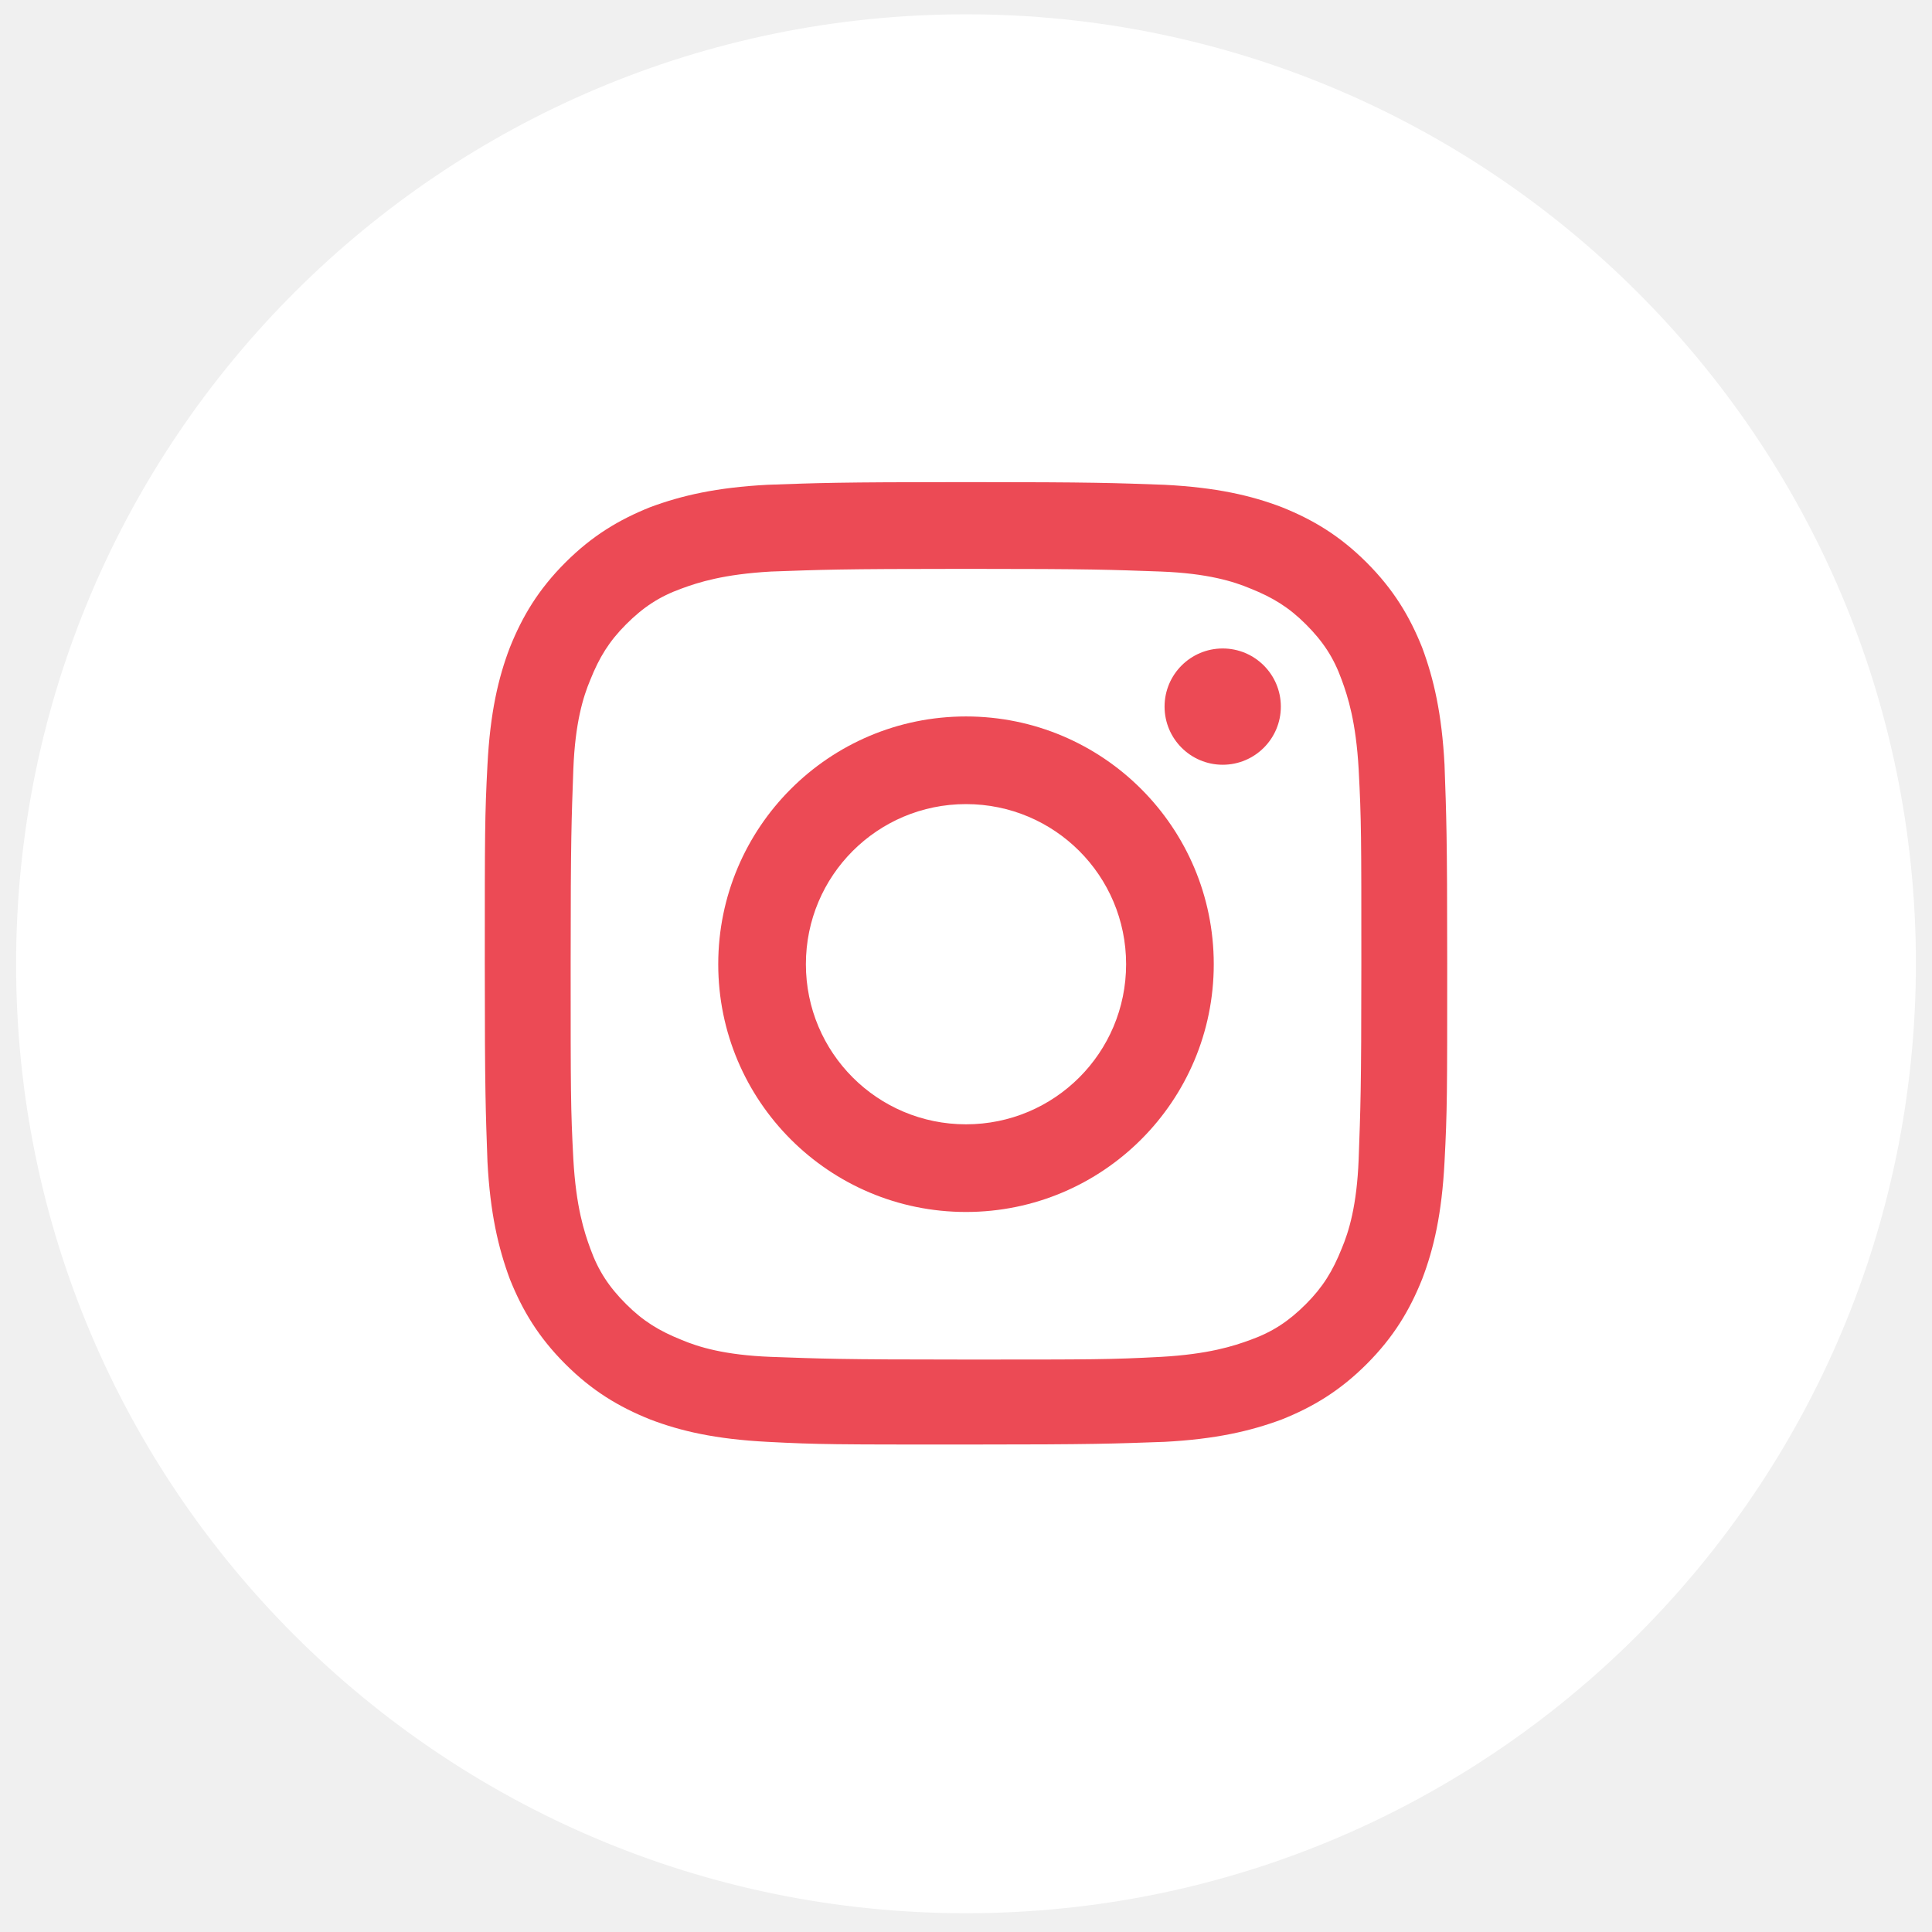
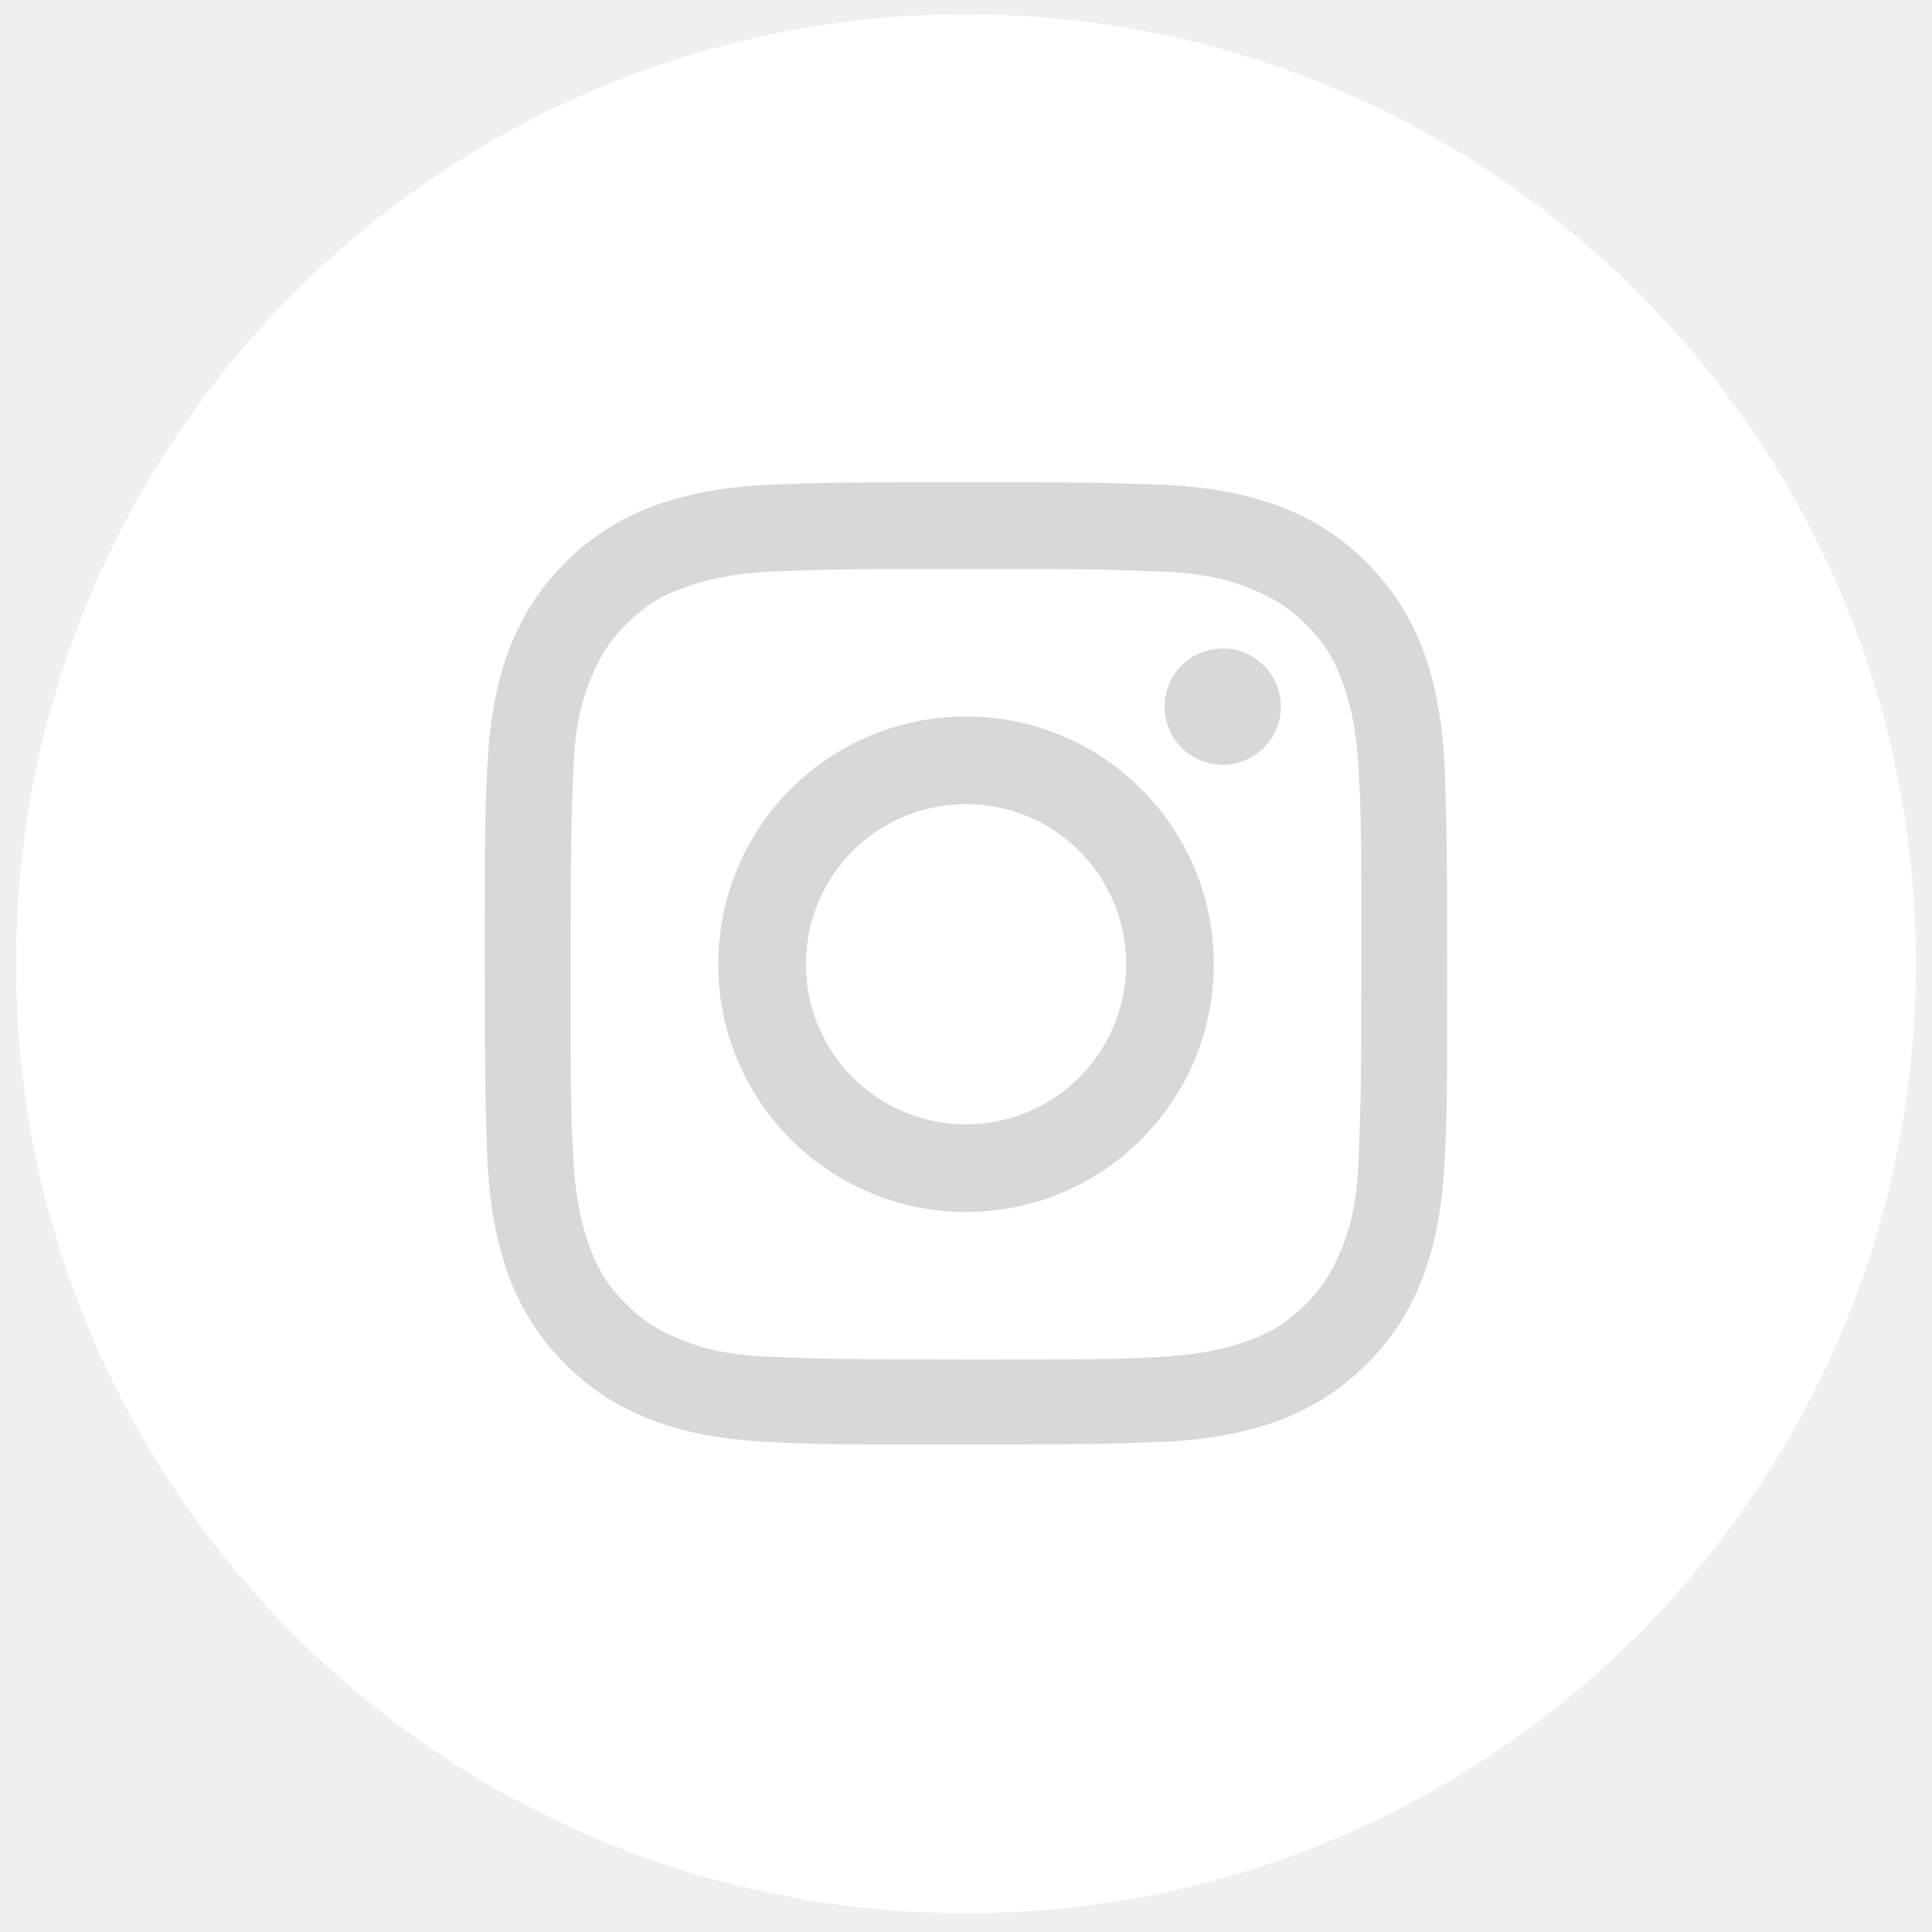
<svg xmlns="http://www.w3.org/2000/svg" version="1.1" id="Layer_1" x="0px" y="0px" viewBox="0 0 216 216" style="enable-background:new 0 0 216 216;" xml:space="preserve">
  <style type="text/css">
	.st0{fill:#FFFFFF;}
- 	.st1{fill:#EC4A55;}
+ 	.st1{fill:#D9D8D6;}
</style>
+   <path class="st0" d="M108,213.9c58.6,0,106.2-47.5,106.2-106.2C214.2,49.1,166.6,1.6,108,1.6S1.8,49.1,1.8,107.8  C1.8,166.4,49.4,213.9,108,213.9" />
  <g>
-     <path class="st0" d="M108,213.9c58.6,0,106.2-47.5,106.2-106.2C214.2,49.1,166.6,1.6,108,1.6C49.4,1.6,1.8,49.1,1.8,107.8   C1.8,166.4,49.4,213.9,108,213.9" />
-     <g>
-       <path class="st1" d="M108,63.6c14.4,0,16.1,0.1,21.8,0.3c5.2,0.2,8.1,1.1,10,1.9c2.5,1,4.3,2.1,6.2,4c1.9,1.9,3.1,3.7,4,6.2    c0.7,1.9,1.6,4.7,1.9,10c0.3,5.7,0.3,7.4,0.3,21.8s-0.1,16.1-0.3,21.8c-0.2,5.2-1.1,8.1-1.9,10c-1,2.5-2.1,4.3-4,6.2    c-1.9,1.9-3.7,3.1-6.2,4c-1.9,0.7-4.7,1.6-10,1.9c-5.7,0.3-7.4,0.3-21.8,0.3s-16.1-0.1-21.8-0.3c-5.2-0.2-8.1-1.1-10-1.9    c-2.5-1-4.3-2.1-6.2-4c-1.9-1.9-3.1-3.7-4-6.2c-0.7-1.9-1.6-4.7-1.9-10c-0.3-5.7-0.3-7.4-0.3-21.8s0.1-16.1,0.3-21.8    c0.2-5.2,1.1-8.1,1.9-10c1-2.5,2.1-4.3,4-6.2c1.9-1.9,3.7-3.1,6.2-4c1.9-0.7,4.7-1.6,10-1.9C91.9,63.7,93.6,63.6,108,63.6     M108,53.9c-14.6,0-16.5,0.1-22.2,0.3c-5.7,0.3-9.6,1.2-13.1,2.5c-3.5,1.4-6.5,3.2-9.5,6.2c-3,3-4.8,6-6.2,9.5    c-1.3,3.4-2.2,7.3-2.5,13.1c-0.3,5.7-0.3,7.6-0.3,22.2c0,14.6,0.1,16.5,0.3,22.2c0.3,5.7,1.2,9.6,2.5,13.1    c1.4,3.5,3.2,6.5,6.2,9.5c3,3,6,4.8,9.5,6.2c3.4,1.3,7.3,2.2,13.1,2.5c5.7,0.3,7.6,0.3,22.2,0.3s16.5-0.1,22.2-0.3    c5.7-0.3,9.6-1.2,13.1-2.5c3.5-1.4,6.5-3.2,9.5-6.2c3-3,4.8-6,6.2-9.5c1.3-3.4,2.2-7.3,2.5-13.1c0.3-5.7,0.3-7.6,0.3-22.2    s-0.1-16.5-0.3-22.2c-0.3-5.7-1.2-9.6-2.5-13.1c-1.4-3.5-3.2-6.5-6.2-9.5c-3-3-6-4.8-9.5-6.2c-3.4-1.3-7.3-2.2-13.1-2.5    C124.5,54,122.6,53.9,108,53.9L108,53.9z" />
-       <path class="st1" d="M108,80.1c-15.3,0-27.7,12.4-27.7,27.7s12.4,27.7,27.7,27.7s27.7-12.4,27.7-27.7S123.3,80.1,108,80.1z     M108,125.7c-9.9,0-17.9-8-17.9-17.9s8-17.9,17.9-17.9s17.9,8,17.9,17.9S117.9,125.7,108,125.7z" />
-       <circle class="st1" cx="136.7" cy="79" r="6.5" />
-     </g>
+     <path class="st1" d="M108,63.6c14.4,0,16.1,0.1,21.8,0.3c5.2,0.2,8.1,1.1,10,1.9c2.5,1,4.3,2.1,6.2,4s3.1,3.7,4,6.2   c0.7,1.9,1.6,4.7,1.9,10c0.3,5.7,0.3,7.4,0.3,21.8s-0.1,16.1-0.3,21.8c-0.2,5.2-1.1,8.1-1.9,10c-1,2.5-2.1,4.3-4,6.2   s-3.7,3.1-6.2,4c-1.9,0.7-4.7,1.6-10,1.9c-5.7,0.3-7.4,0.3-21.8,0.3s-16.1-0.1-21.8-0.3c-5.2-0.2-8.1-1.1-10-1.9   c-2.5-1-4.3-2.1-6.2-4c-1.9-1.9-3.1-3.7-4-6.2c-0.7-1.9-1.6-4.7-1.9-10c-0.3-5.7-0.3-7.4-0.3-21.8s0.1-16.1,0.3-21.8   c0.2-5.2,1.1-8.1,1.9-10c1-2.5,2.1-4.3,4-6.2c1.9-1.9,3.7-3.1,6.2-4c1.9-0.7,4.7-1.6,10-1.9C91.9,63.7,93.6,63.6,108,63.6    M108,53.9c-14.6,0-16.5,0.1-22.2,0.3c-5.7,0.3-9.6,1.2-13.1,2.5c-3.5,1.4-6.5,3.2-9.5,6.2s-4.8,6-6.2,9.5   c-1.3,3.4-2.2,7.3-2.5,13.1c-0.3,5.7-0.3,7.6-0.3,22.2s0.1,16.5,0.3,22.2c0.3,5.7,1.2,9.6,2.5,13.1c1.4,3.5,3.2,6.5,6.2,9.5   s6,4.8,9.5,6.2c3.4,1.3,7.3,2.2,13.1,2.5c5.7,0.3,7.6,0.3,22.2,0.3s16.5-0.1,22.2-0.3c5.7-0.3,9.6-1.2,13.1-2.5   c3.5-1.4,6.5-3.2,9.5-6.2s4.8-6,6.2-9.5c1.3-3.4,2.2-7.3,2.5-13.1c0.3-5.7,0.3-7.6,0.3-22.2s-0.1-16.5-0.3-22.2   c-0.3-5.7-1.2-9.6-2.5-13.1c-1.4-3.5-3.2-6.5-6.2-9.5s-6-4.8-9.5-6.2c-3.4-1.3-7.3-2.2-13.1-2.5C124.5,54,122.6,53.9,108,53.9   L108,53.9z" />
+     <path class="st1" d="M108,80.1c-15.3,0-27.7,12.4-27.7,27.7s12.4,27.7,27.7,27.7s27.7-12.4,27.7-27.7S123.3,80.1,108,80.1z    M108,125.7c-9.9,0-17.9-8-17.9-17.9s8-17.9,17.9-17.9s17.9,8,17.9,17.9S117.9,125.7,108,125.7z" />
+     <circle class="st1" cx="136.7" cy="79" r="6.5" />
  </g>
</svg>
